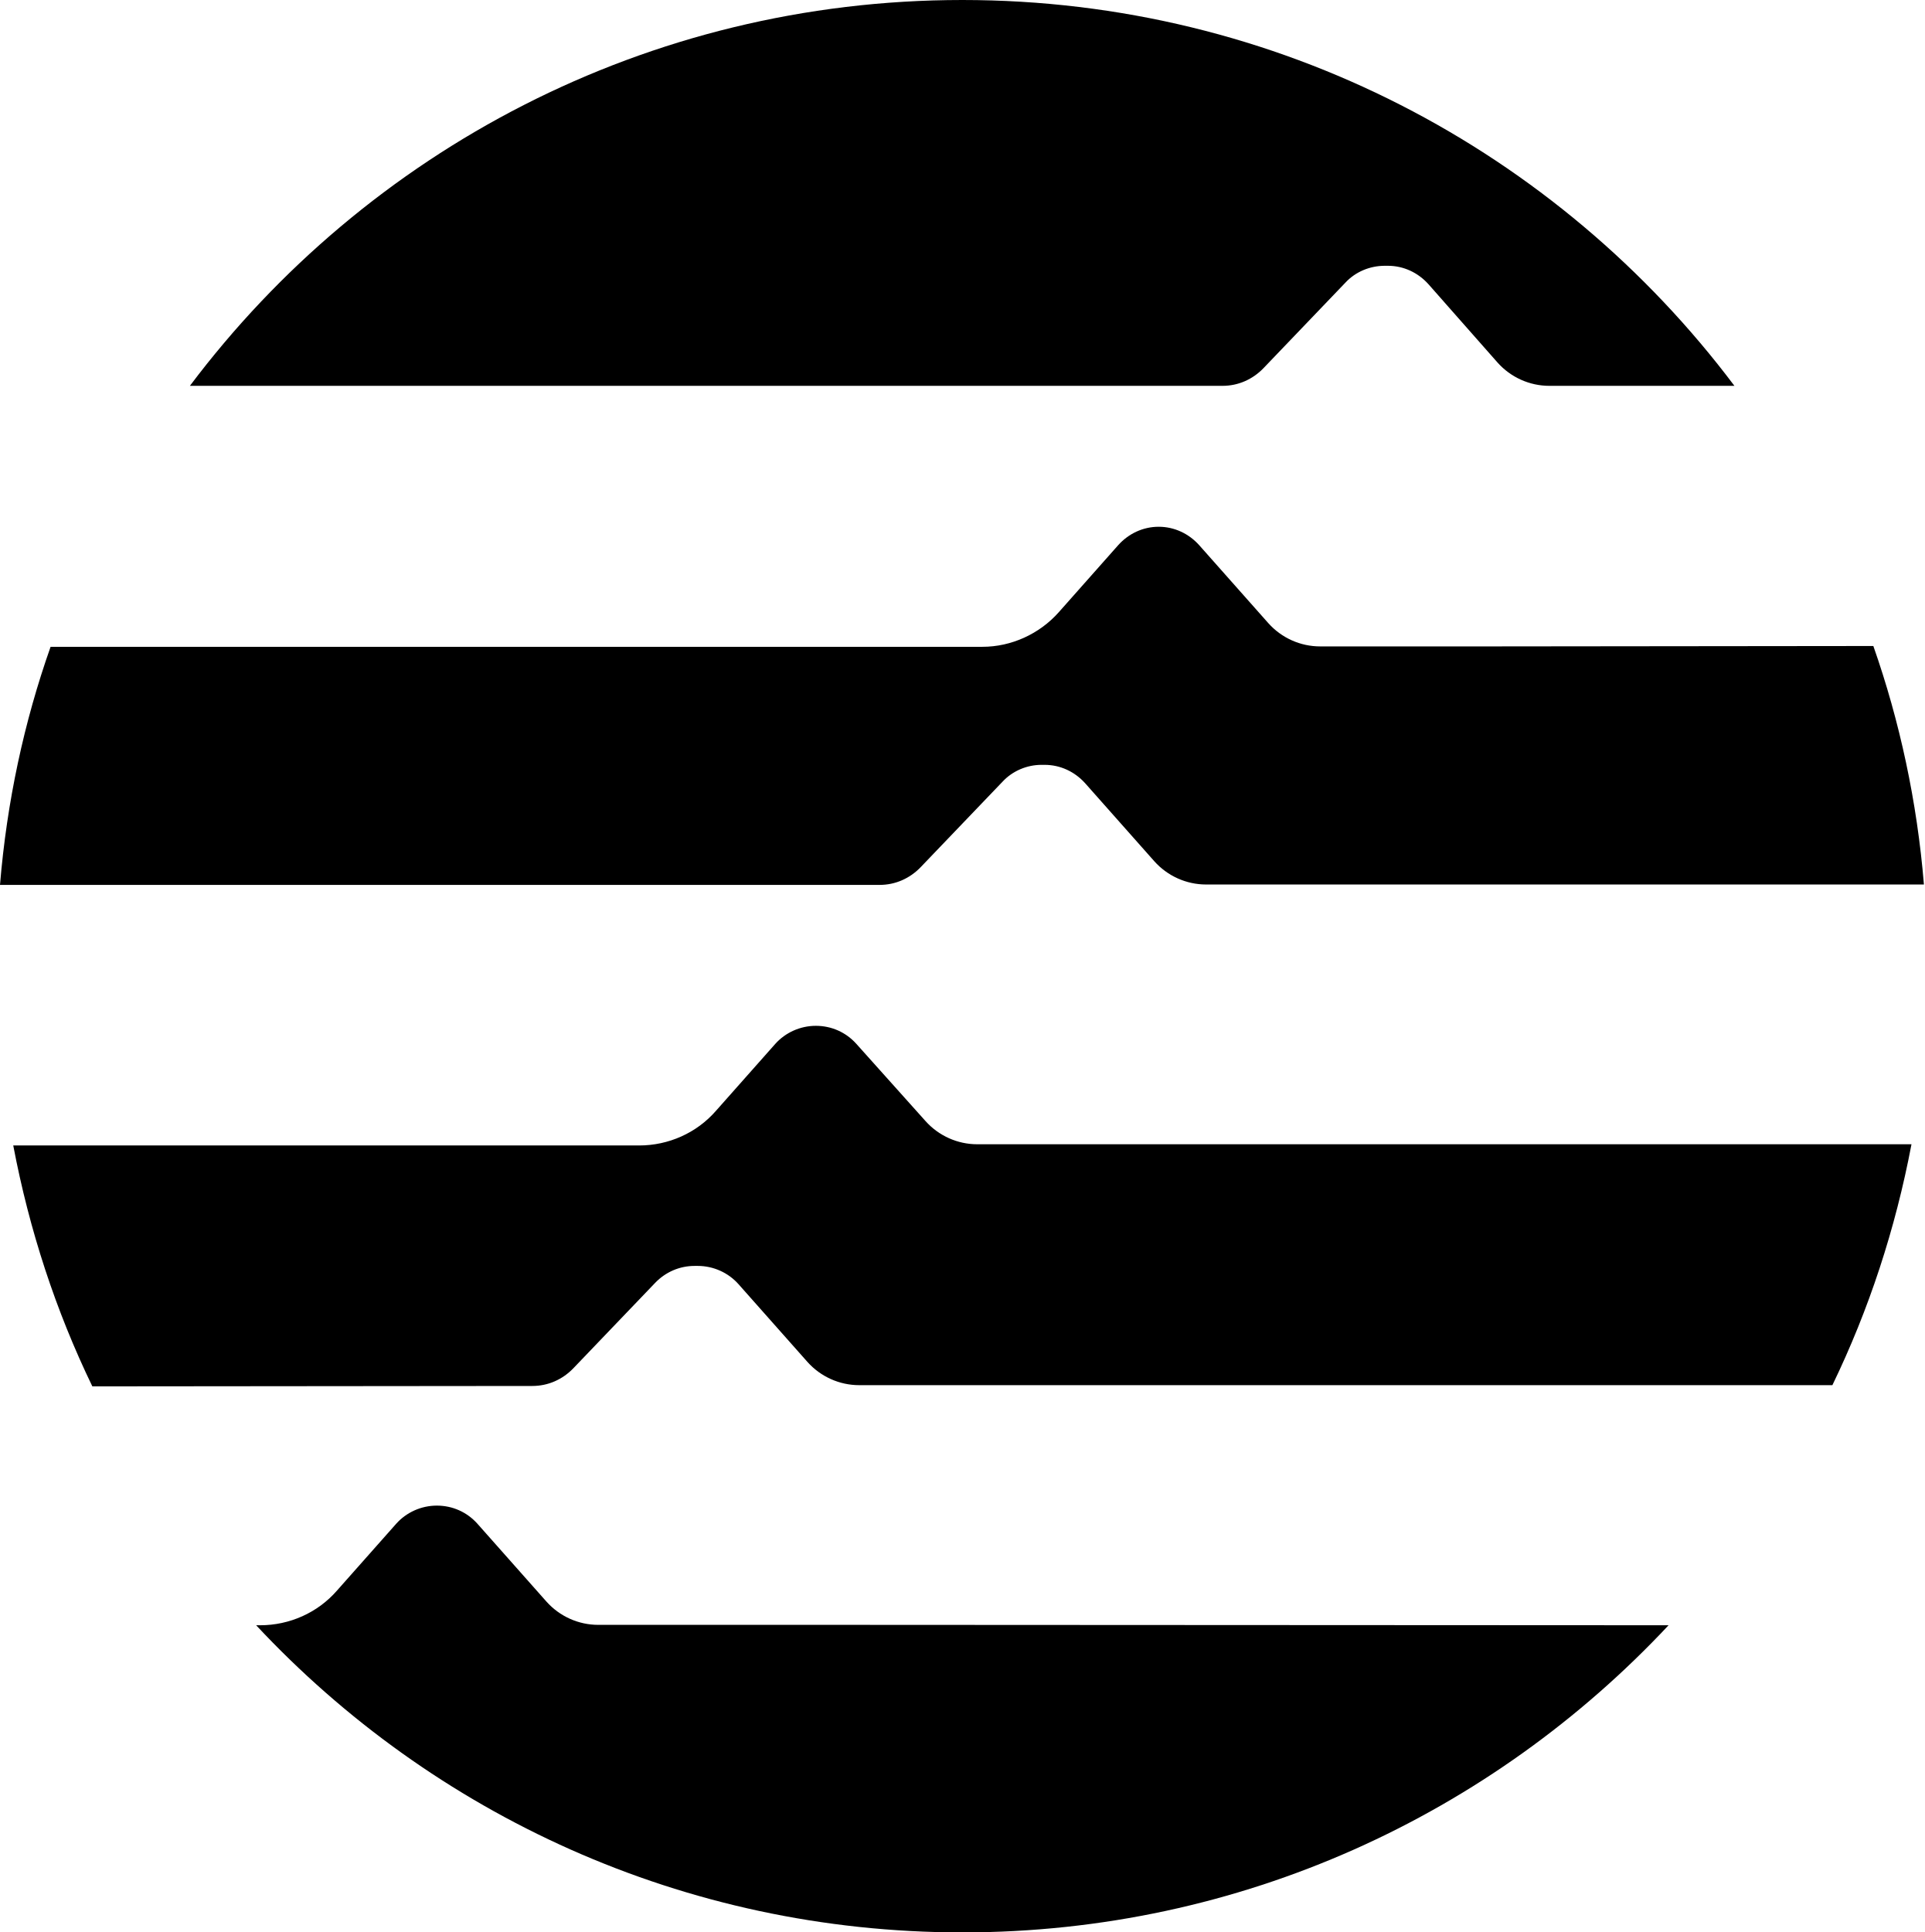
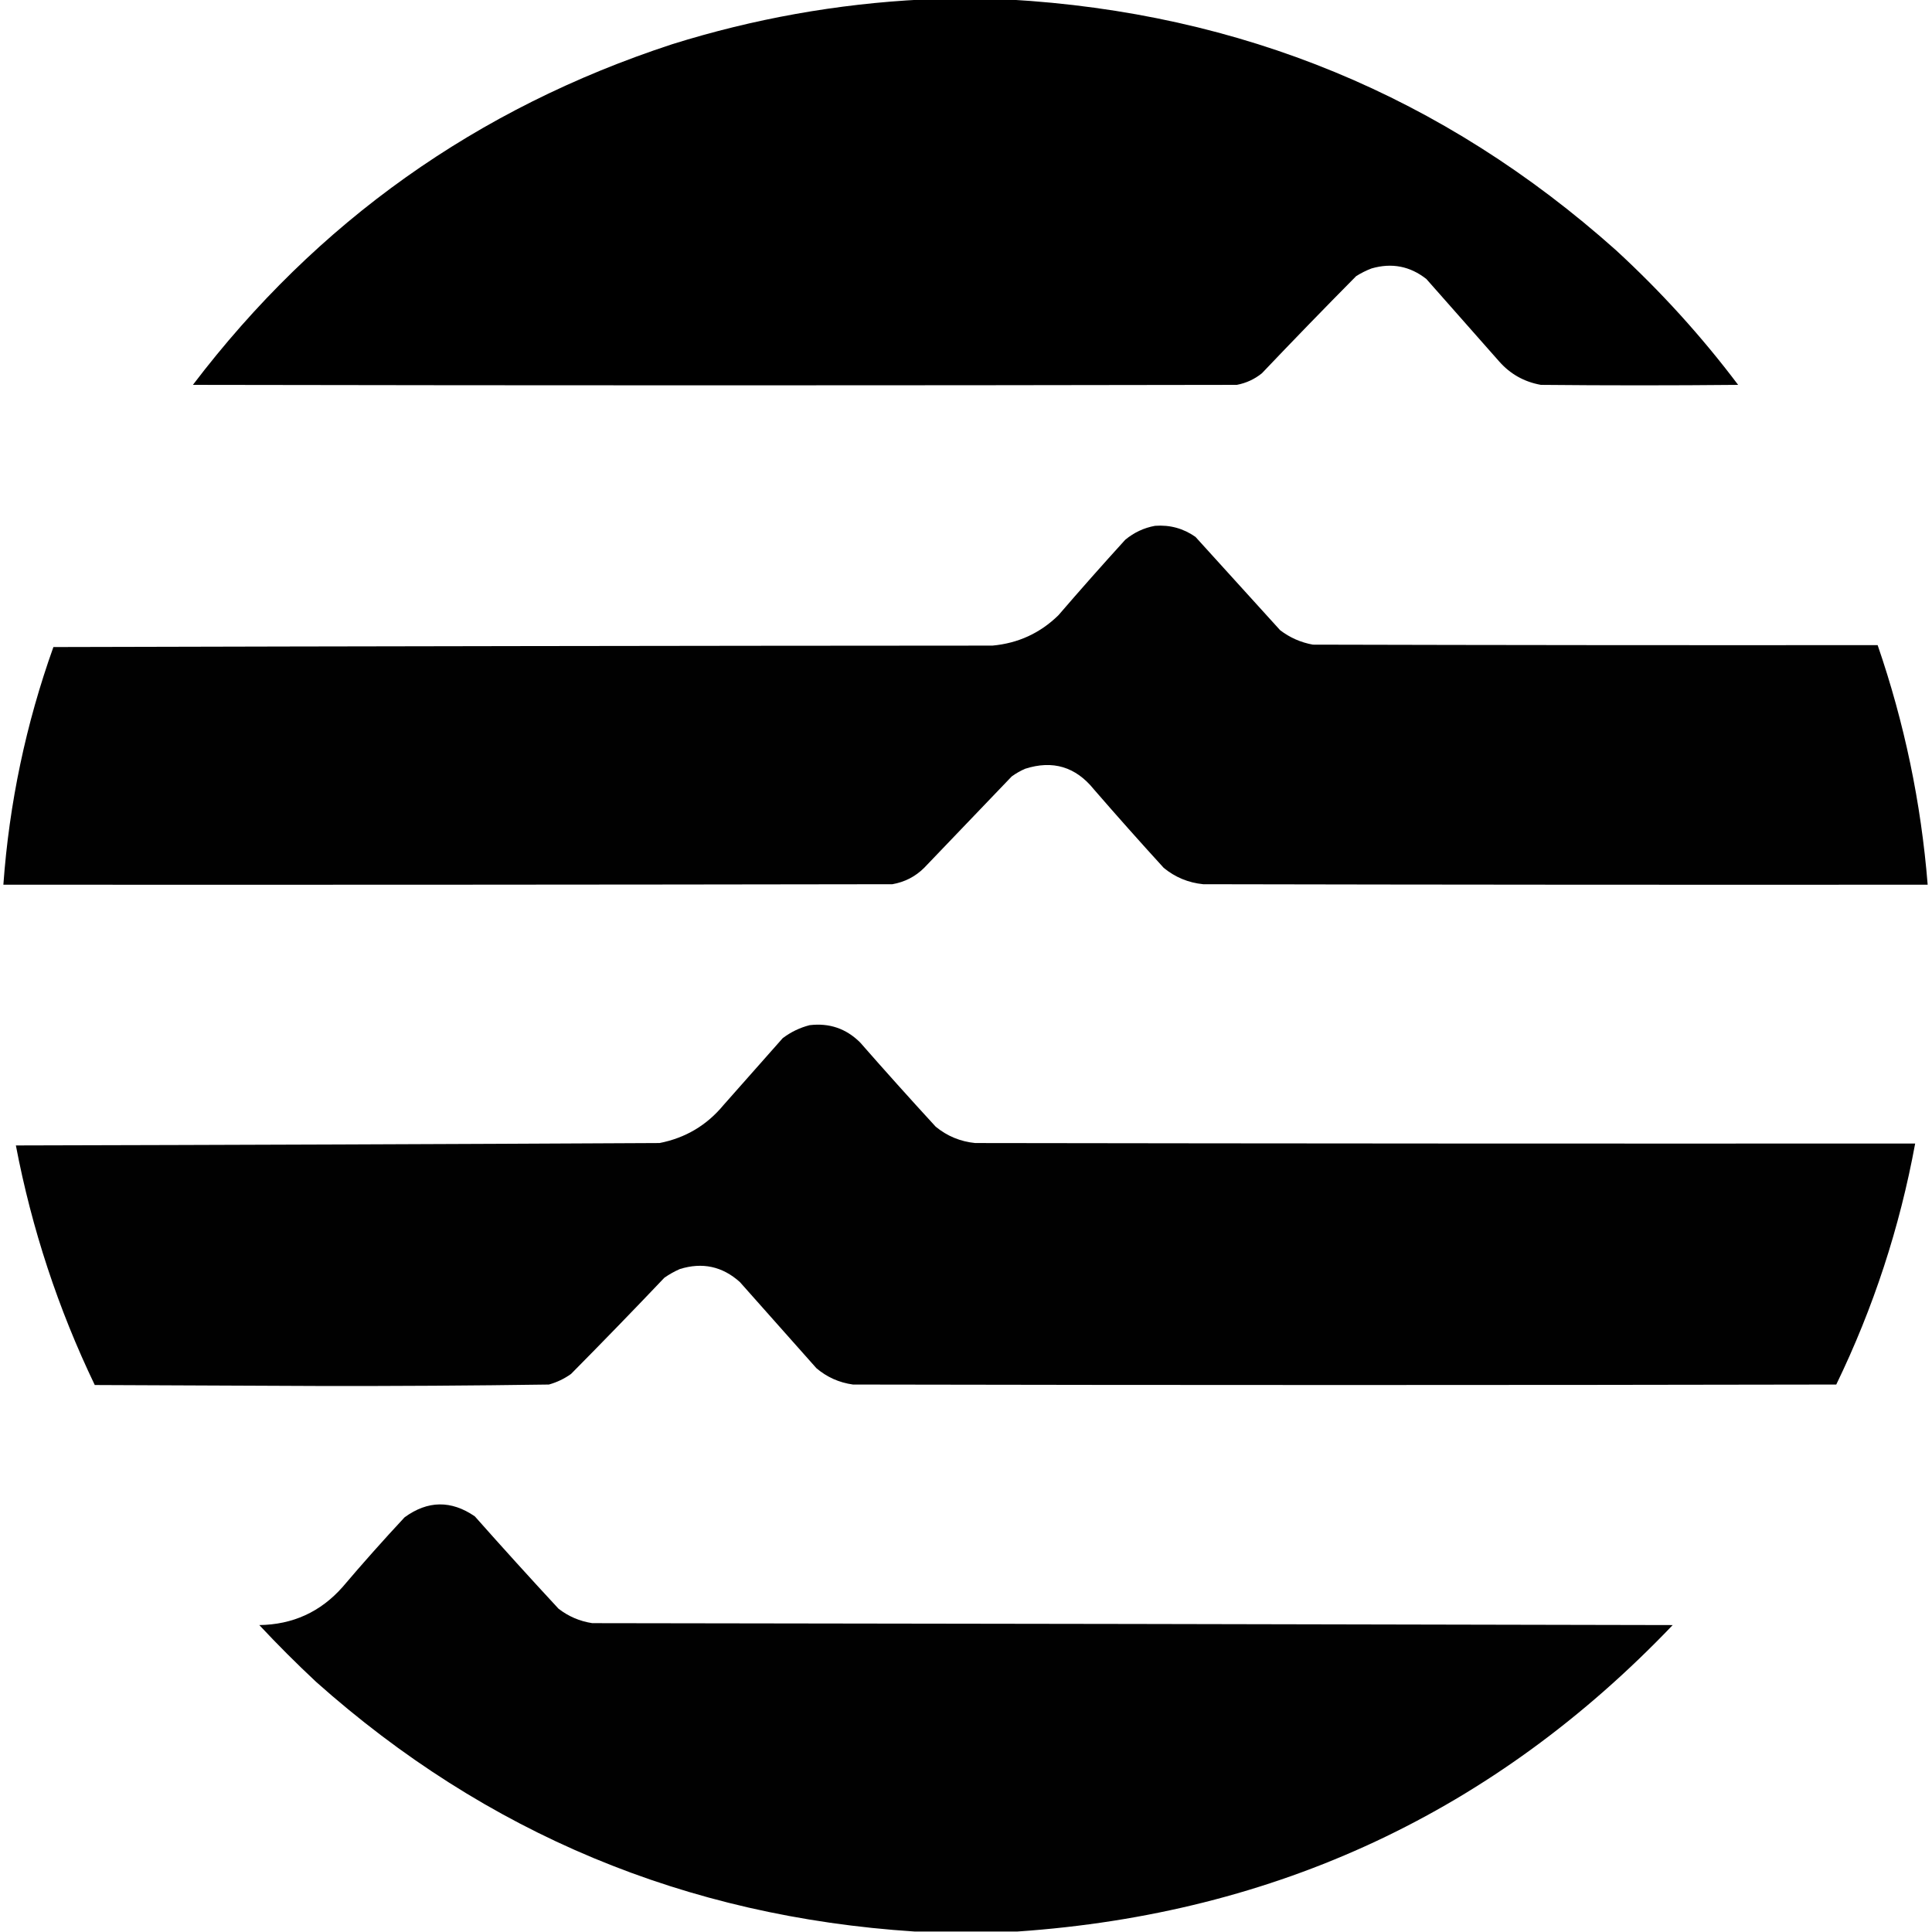
- <svg xmlns="http://www.w3.org/2000/svg" version="1.1" id="a" x="0px" y="0px" viewBox="0 0 479.3 481.2" style="enable-background:new 0 0 479.3 481.2;" xml:space="preserve">
-   <path d="M371.2,161h-42.4c-4.9,0-9.6-2.1-12.9-5.8l-17.2-19.4c-2.6-2.9-6.2-4.6-10.1-4.6s-7.5,1.7-10.1,4.6l-14.8,16.7  c-4.8,5.4-11.8,8.6-19,8.6H12.6C6,179.8,1.7,199.7,0,220.4h219.1c3.9,0,7.5-1.6,10.2-4.4l20.4-21.3c2.5-2.7,6.1-4.2,9.7-4.2h0.8  c3.9,0,7.5,1.7,10.1,4.6l17.2,19.4c3.3,3.7,8,5.8,12.9,5.8h178.8c-1.7-20.6-6-40.6-12.6-59.4L371.2,161L371.2,161z" />
-   <path d="M132.6,345.2c3.9,0,7.5-1.6,10.2-4.4l20.4-21.3c2.6-2.7,6.1-4.2,9.8-4.2h0.8c3.9,0,7.6,1.7,10.1,4.5l17.2,19.4  c3.3,3.7,8,5.8,12.9,5.8h242.4c9.1-18.8,15.7-38.9,19.7-60H243.4c-4.9,0-9.6-2.1-12.9-5.8L213.3,260c-2.6-2.9-6.2-4.5-10.1-4.5  s-7.6,1.7-10.1,4.5l-14.8,16.7c-4.8,5.5-11.8,8.6-19.1,8.6H3.3c4,21.1,10.6,41.2,19.7,60L132.6,345.2L132.6,345.2z" />
-   <path d="M304.5,96.1c3.9,0,7.5-1.6,10.2-4.4l20.4-21.3c2.5-2.7,6.1-4.2,9.8-4.2h0.8c3.9,0,7.5,1.7,10.1,4.6L373,90.3  c3.3,3.7,8,5.8,12.9,5.8H432C388.1,37.7,318.3,0,239.7,0S91.2,37.7,47.3,96.1H304.5z" />
-   <path d="M212,404.7h-63c-4.9,0-9.6-2.1-12.9-5.8l-17.2-19.4c-2.6-2.9-6.2-4.5-10.1-4.5s-7.6,1.7-10.1,4.5l-14.8,16.7  c-4.8,5.5-11.8,8.6-19.1,8.6h-1c43.9,47,106.4,76.5,175.9,76.5s131.9-29.5,175.9-76.5L212,404.7L212,404.7z" />
+ <svg xmlns="http://www.w3.org/2000/svg" version="1.1" width="2008px" height="2008px" style="shape-rendering:geometricPrecision; text-rendering:geometricPrecision; image-rendering:optimizeQuality; fill-rule:evenodd; clip-rule:evenodd">
+   <g>
+     <path style="opacity:0.997" fill="#000000" d="M 958.5,-0.5 C 988.5,-0.5 1018.5,-0.5 1048.5,-0.5C 1289.85,13.176 1500.18,100.009 1679.5,260C 1726.25,302.991 1768.59,349.658 1806.5,400C 1738.17,400.667 1669.83,400.667 1601.5,400C 1584.1,396.886 1569.6,388.719 1558,375.5C 1532.83,347 1507.67,318.5 1482.5,290C 1465.49,276.599 1446.49,272.932 1425.5,279C 1419.89,281.139 1414.55,283.806 1409.5,287C 1376.52,320.309 1343.86,353.976 1311.5,388C 1303.87,394.145 1295.21,398.145 1285.5,400C 923.833,400.667 562.167,400.667 200.5,400C 329.446,230.47 495.446,112.47 698.5,46C 783.326,19.465 869.993,3.965 958.5,-0.5 Z" />
+   </g>
+   <g>
+     <path style="opacity:0.995" fill="#000000" d="M 1200.5,546.5 C 1215.92,545.354 1229.92,549.188 1242.5,558C 1271.83,590.333 1301.17,622.667 1330.5,655C 1340.6,662.716 1351.93,667.716 1364.5,670C 1560.17,670.5 1755.83,670.667 1951.5,670.5C 1979.32,751.287 1996.66,834.287 2003.5,919.5C 1752.5,919.667 1501.5,919.5 1250.5,919C 1235.08,917.453 1221.41,911.786 1209.5,902C 1184.96,875.131 1160.8,847.964 1137,820.5C 1118.04,796.957 1094.21,789.79 1065.5,799C 1060.51,801.161 1055.84,803.828 1051.5,807C 1021.17,838.667 990.833,870.333 960.5,902C 951.325,911.088 940.325,916.755 927.5,919C 619.5,919.5 311.5,919.667 3.5,919.5C 9.595,834.789 26.928,752.455 55.5,672.5C 380.833,671.667 706.166,671.167 1031.5,671C 1058.16,668.57 1080.99,658.07 1100,639.5C 1122.8,613.036 1145.96,586.87 1169.5,561C 1178.65,553.422 1188.98,548.589 1200.5,546.5 Z" />
+   </g>
+   <g>
+     <path style="opacity:0.996" fill="#000000" d="M 841.5,1065.5 C 861.987,1063.05 879.487,1069.05 894,1083.5C 919.796,1112.96 945.963,1142.13 972.5,1171C 984.412,1180.79 998.079,1186.45 1013.5,1188C 1339.17,1188.5 1664.83,1188.67 1990.5,1188.5C 1974.47,1275.77 1947.13,1359.27 1908.5,1439C 1567.83,1439.67 1227.17,1439.67 886.5,1439C 872.13,1436.99 859.464,1431.33 848.5,1422C 822,1392.17 795.5,1362.33 769,1332.5C 750.818,1316.16 729.984,1311.66 706.5,1319C 700.843,1321.49 695.51,1324.49 690.5,1328C 658.53,1361.64 626.197,1394.97 593.5,1428C 586.503,1433 578.836,1436.66 570.5,1439C 490.863,1440.16 411.196,1440.66 331.5,1440.5C 253.833,1440.17 176.167,1439.83 98.5,1439.5C 60.371,1360.11 33.038,1277.11 16.5,1190.5C 239.524,1189.99 462.524,1189.16 685.5,1188C 712.419,1182.73 734.586,1169.56 752,1148.5C 772.5,1125.33 793,1102.17 813.5,1079C 822.004,1072.58 831.337,1068.08 841.5,1065.5 Z" />
+   </g>
+   <g>
+     <path style="opacity:0.995" fill="#000000" d="M 1057.5,2007.5 C 1021.83,2007.5 986.167,2007.5 950.5,2007.5C 712.726,1992.06 505.393,1905.56 328.5,1748C 308.167,1729 288.5,1709.33 269.5,1689C 304.273,1688.53 333.107,1675.37 356,1649.5C 376.913,1624.86 398.413,1600.7 420.5,1577C 444.579,1559.45 468.912,1559.12 493.5,1576C 522.13,1608.3 551.13,1640.3 580.5,1672C 590.85,1680.01 602.517,1685.01 615.5,1687C 989.834,1687.46 1364.17,1688.12 1738.5,1689C 1553.37,1882.88 1326.37,1989.05 1057.5,2007.5 Z" />
+   </g>
</svg>
